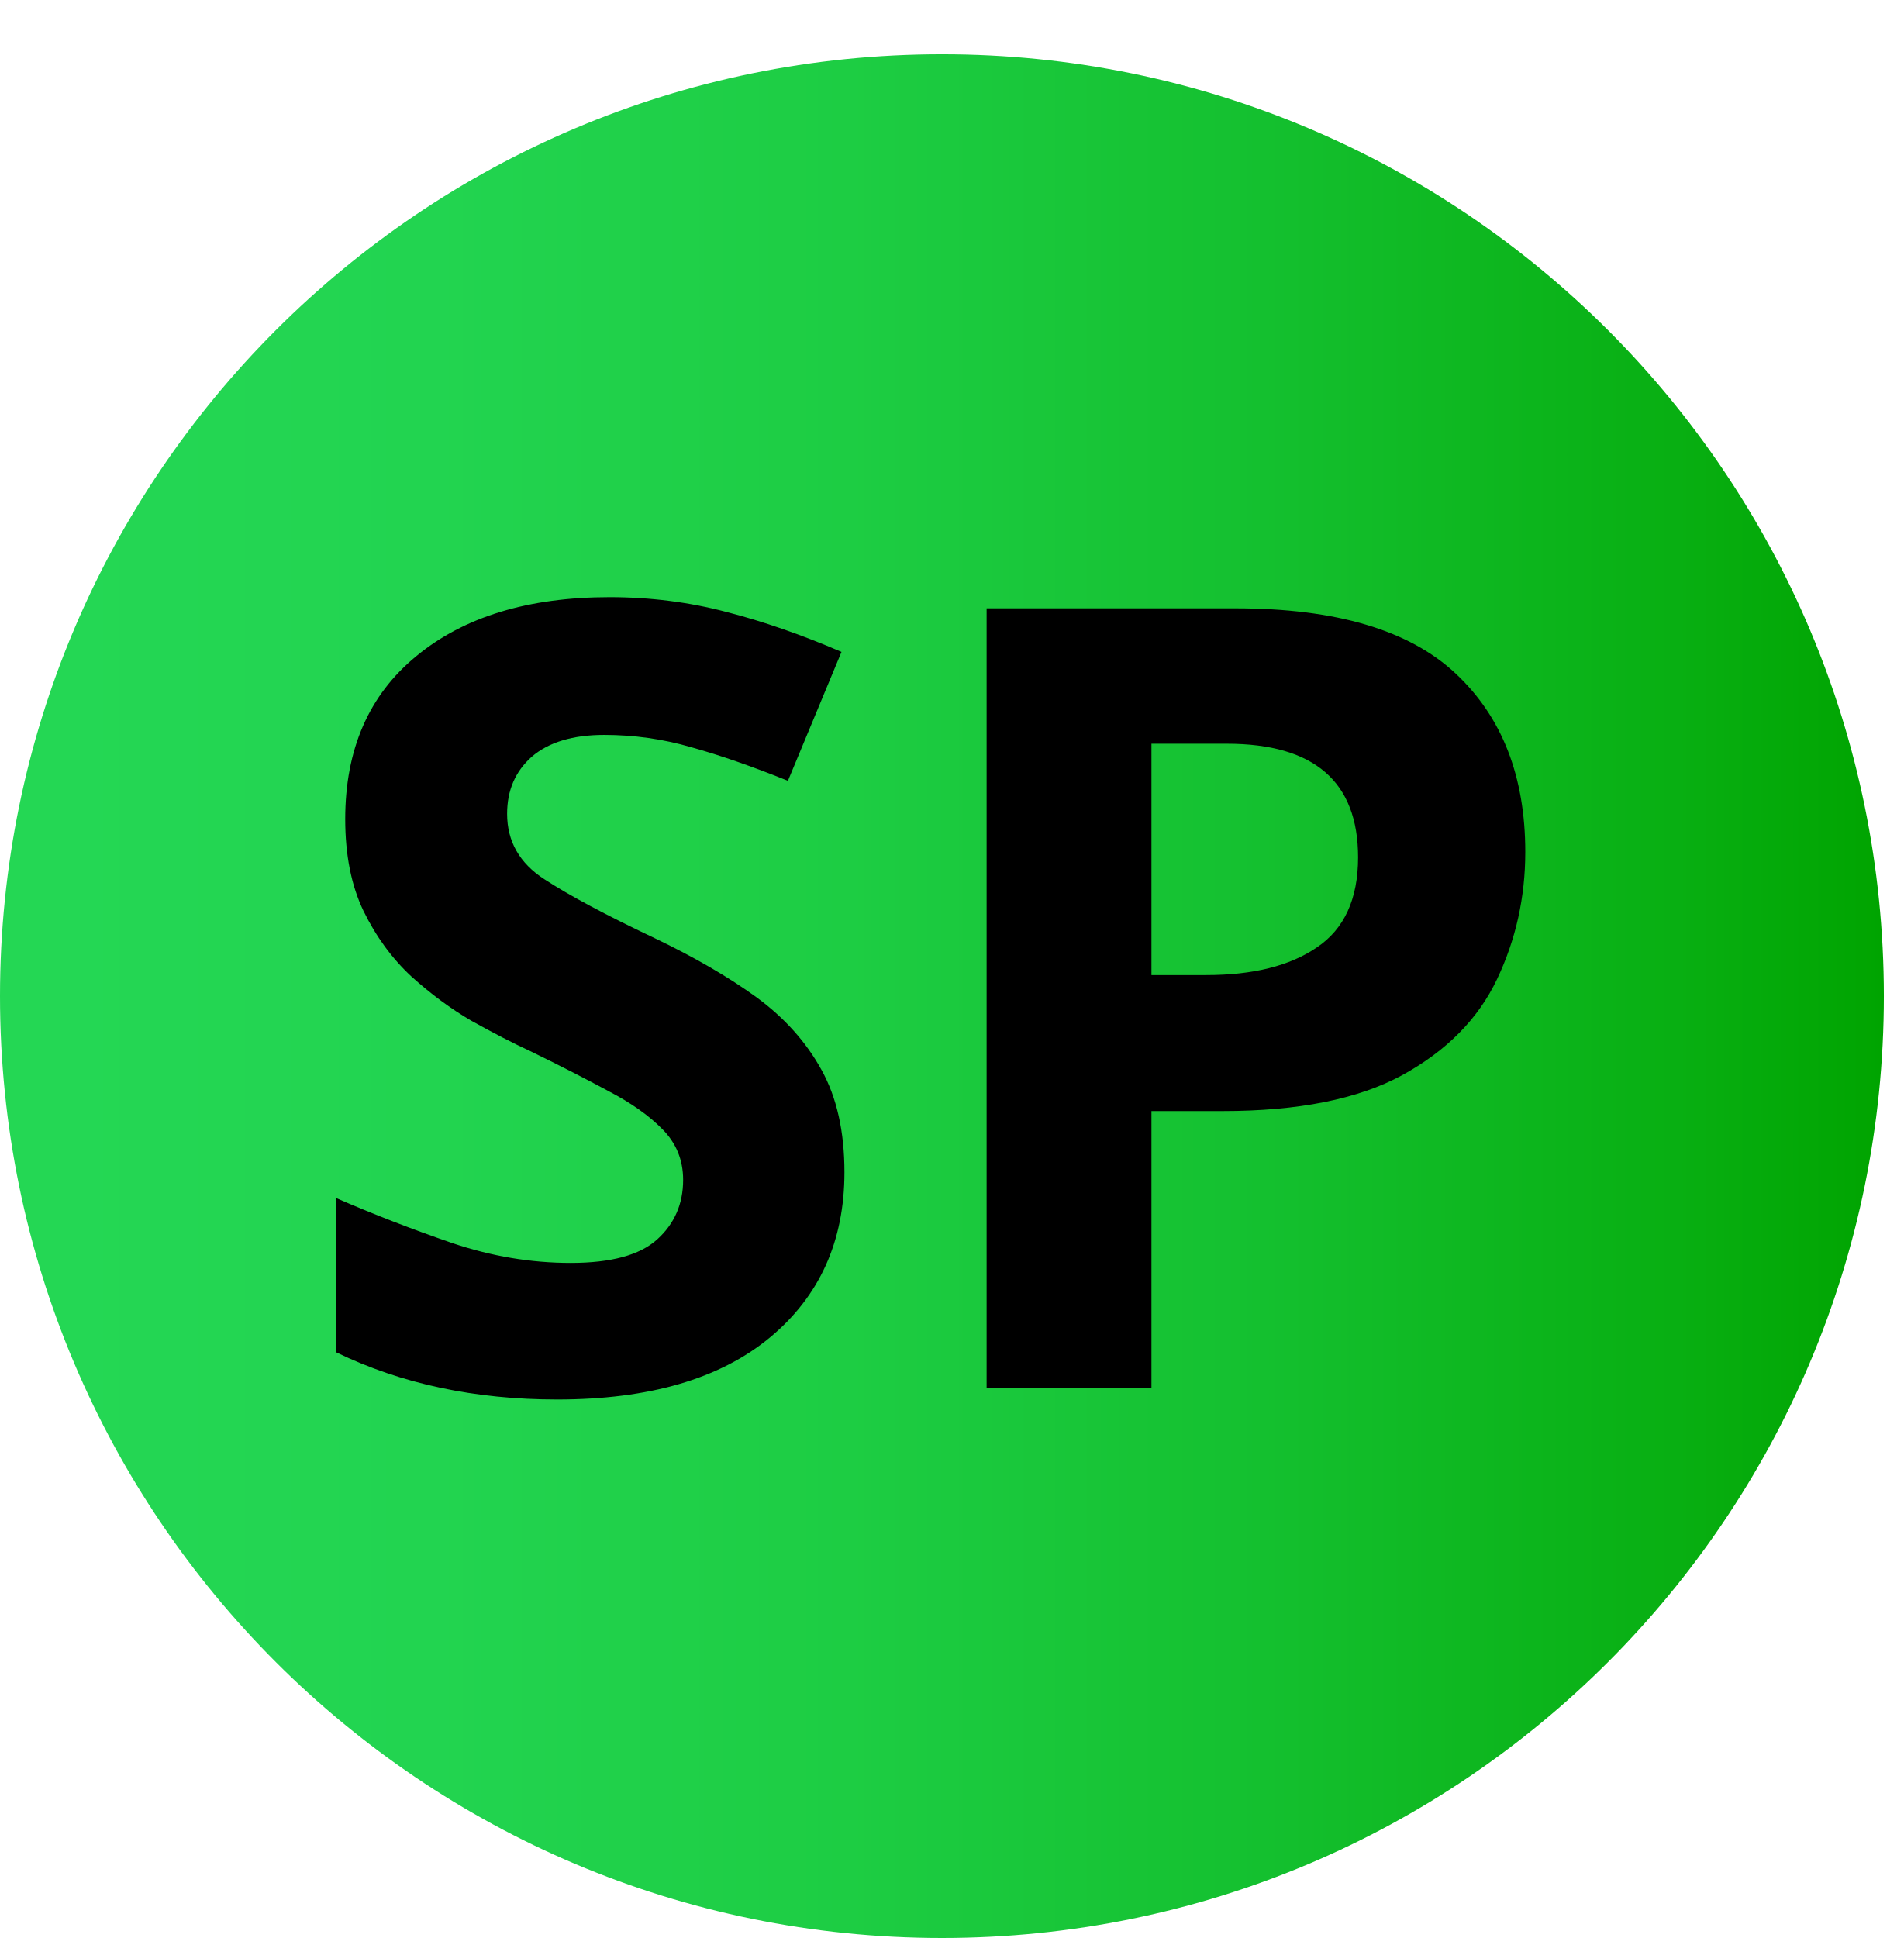
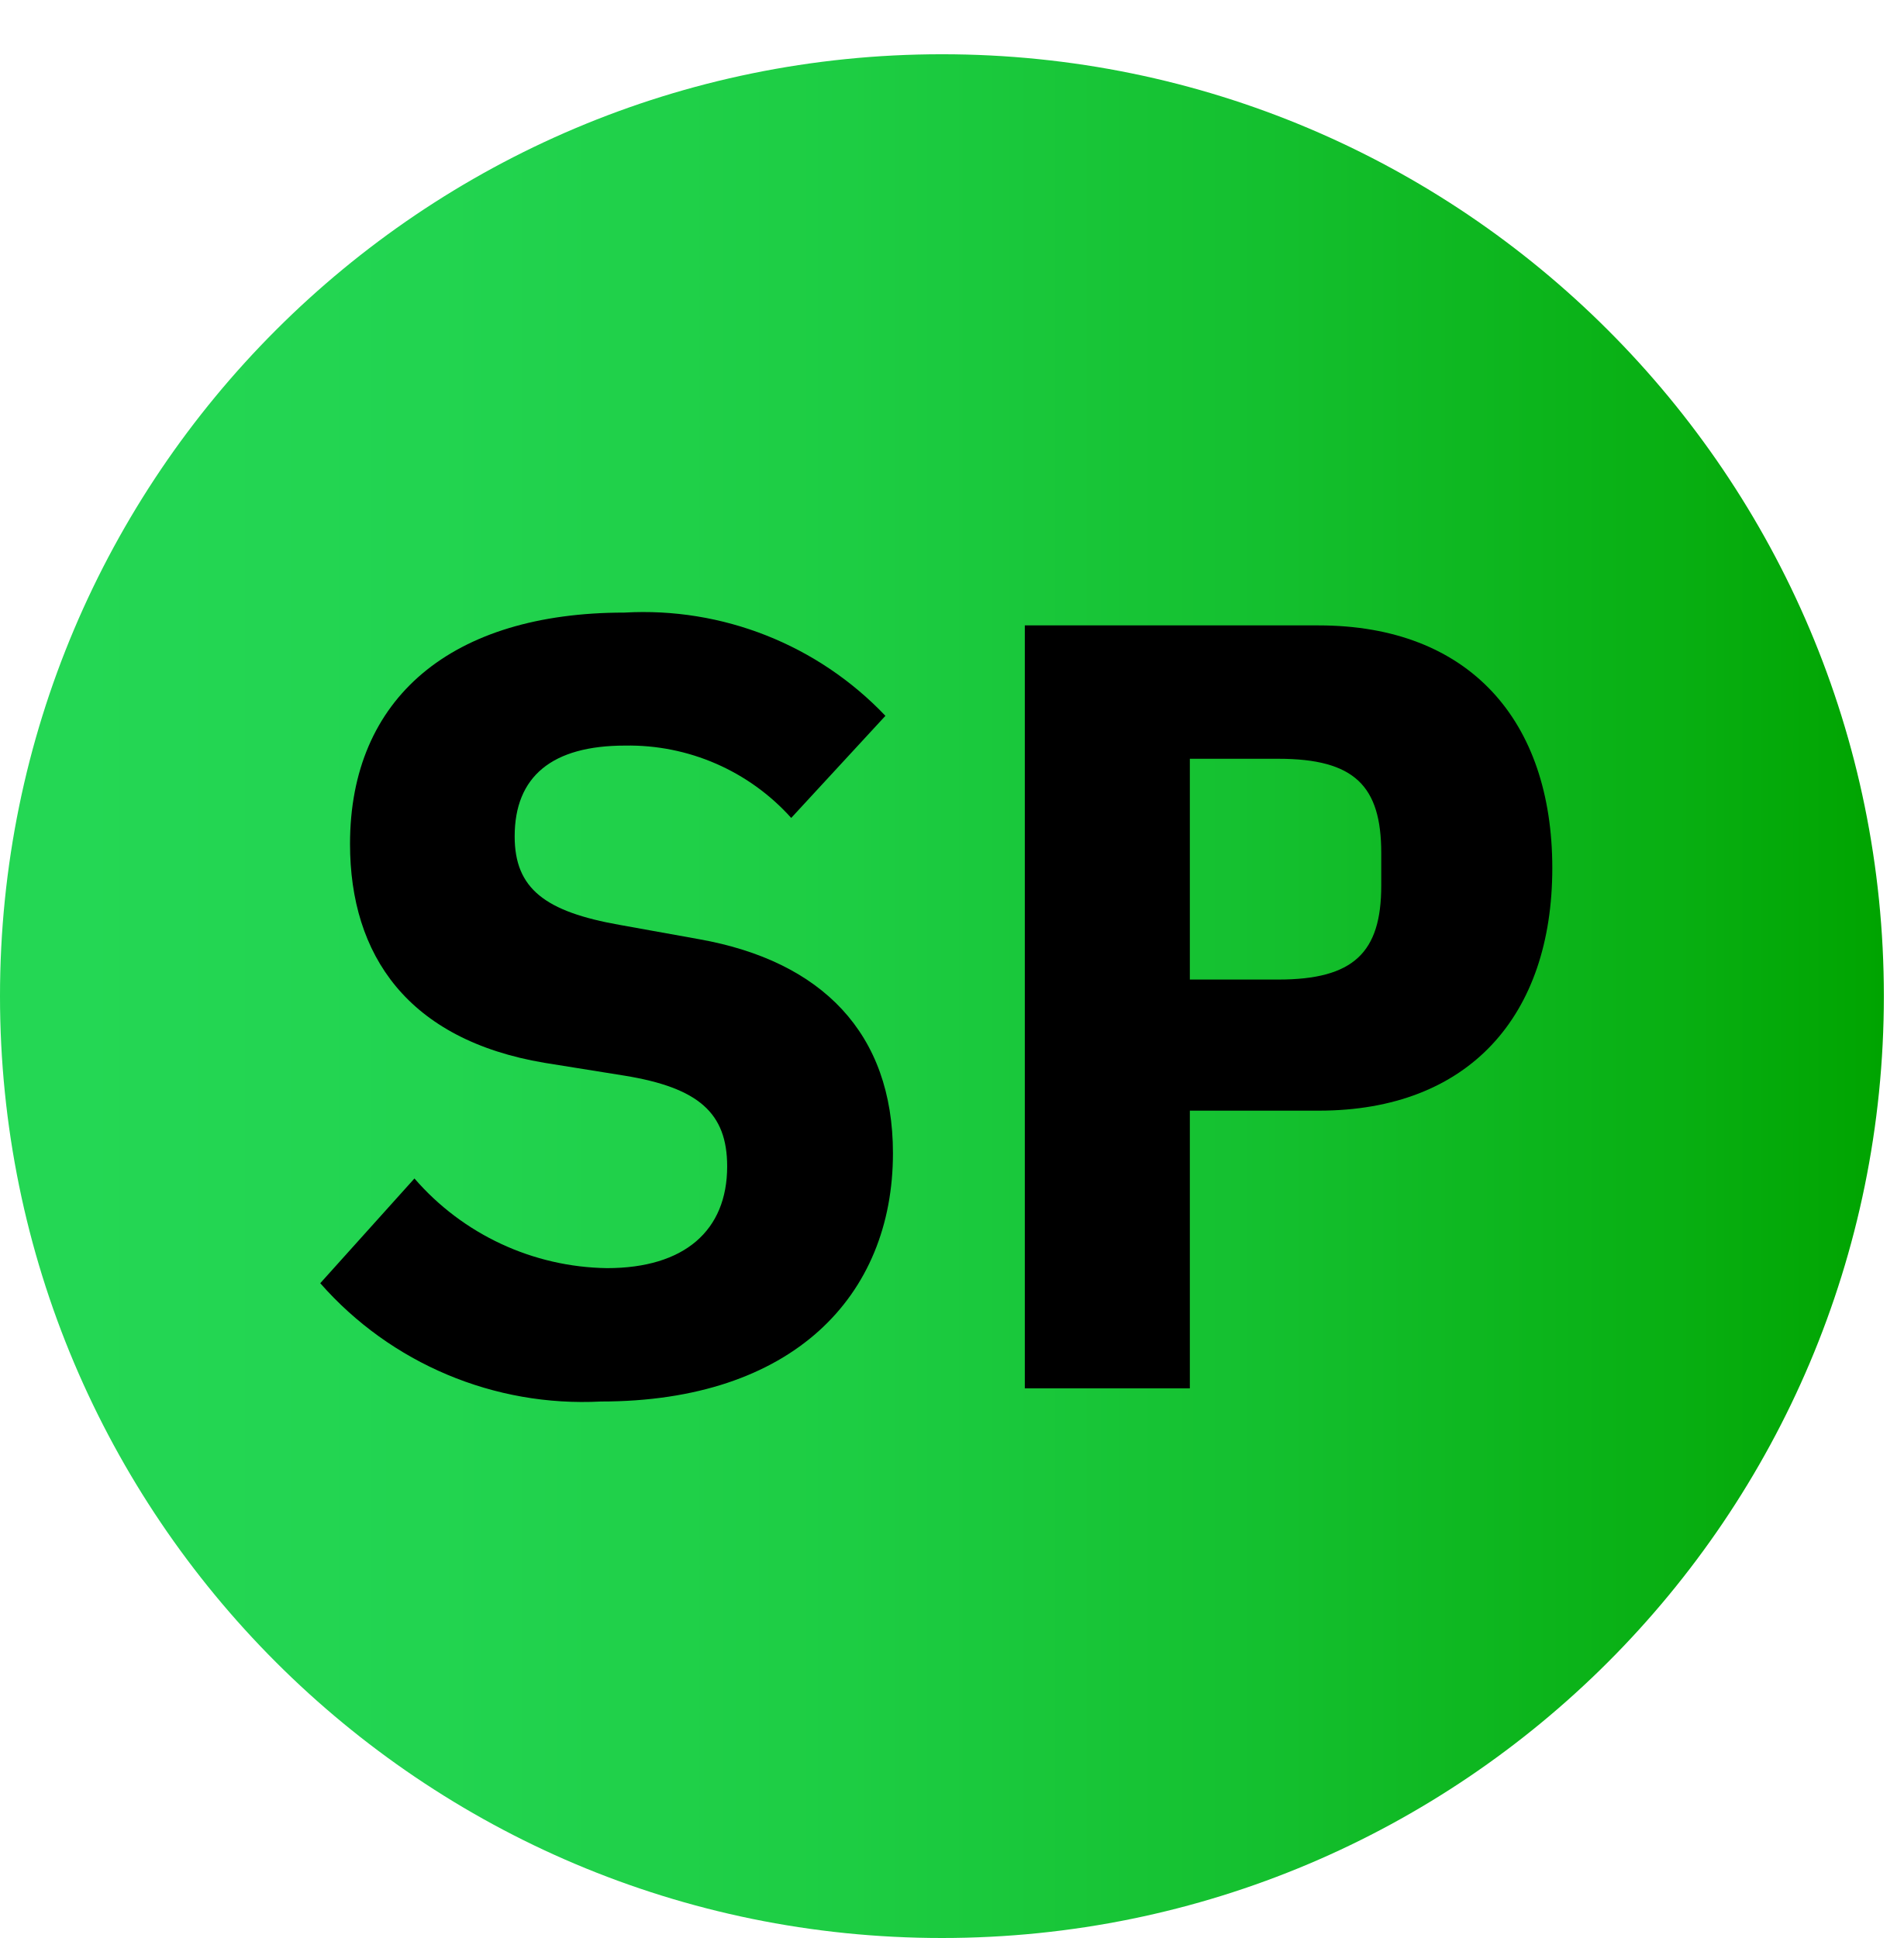
<svg xmlns="http://www.w3.org/2000/svg" viewBox="0 0 50.52 51.44">
  <defs>
-     <style>
-             .cls-1 {
-                 fill: url(#linear-gradient);
-             }
- 
-             .cls-2 {
-                 font-size: 29px;
-                 font-family: IBMPlexMono-Bold, IBM Plex Mono;
-                 font-weight: 700;
-             }
- 
-             .cls-3 {
-                 fill: none;
-             }
-         </style>
-     <linearGradient id="linear-gradient" y1="25" x2="50" y2="25" gradientUnits="userSpaceOnUse">
+     <style>.cls-1{fill:url(#linear-gradient);}.cls-2{isolation:isolate;}.cls-3{fill:none;}</style>
+     <linearGradient id="linear-gradient" y1="692.89" x2="50" y2="692.89" gradientTransform="matrix(1, 0, 0, -1, 0, 719.33)" gradientUnits="userSpaceOnUse">
      <stop offset="0.03" stop-color="#24d754" />
      <stop offset="0.23" stop-color="#22d450" />
      <stop offset="0.45" stop-color="#1dcd43" />
      <stop offset="0.67" stop-color="#14c02f" />
      <stop offset="0.89" stop-color="#08af12" />
      <stop offset="1" stop-color="#00a400" />
    </linearGradient>
  </defs>
  <g id="Layer_2" data-name="Layer 2">
-     <g id="Objects">
-       <path class="cls-1" d="M50,26.44a25,25,0,1,1-25-25,25,25,0,0,1,25,25" />
-       <text class="cls-2" transform="translate(7.6 36.85)">SP</text>
-       <rect class="cls-3" x="0.52" width="50" height="50" />
+     <g id="Layer_1-2" data-name="Layer 1">
+       <g id="Objects">
+         <path class="cls-1" d="M50,26.44a25,25,0,1,1-25-25,25,25,0,0,1,25,25" />
+         <g class="cls-2">
+           <path d="M8.5,34.06,11,31.28a6.89,6.89,0,0,0,5.11,2.38c2.06,0,3.19-1,3.19-2.7,0-1.42-.76-2.09-2.73-2.41l-2.12-.34c-3.62-.61-5.16-2.85-5.16-5.81,0-3.88,2.7-6.14,7.28-6.14A8.86,8.86,0,0,1,23.5,19L21,21.71a5.79,5.79,0,0,0-4.41-1.92c-1.94,0-2.93.82-2.93,2.41,0,1.39.81,2,2.79,2.35l2.11.38c3.25.58,5.14,2.49,5.14,5.68,0,3.8-2.67,6.59-7.75,6.59A9.27,9.27,0,0,1,8.5,34.06Z" />
+           <path d="M27.2,36.85V16.6H35c4,0,6.2,2.53,6.2,6.44S39,29.48,35,29.48H31.58v7.37ZM31.58,26h2.35c2,0,2.73-.72,2.73-2.49v-.87c0-1.77-.7-2.5-2.73-2.5H31.58Z" />
+         </g>
+         <rect class="cls-3" x="0.52" width="50" height="50" />
+       </g>
    </g>
  </g>
</svg>
